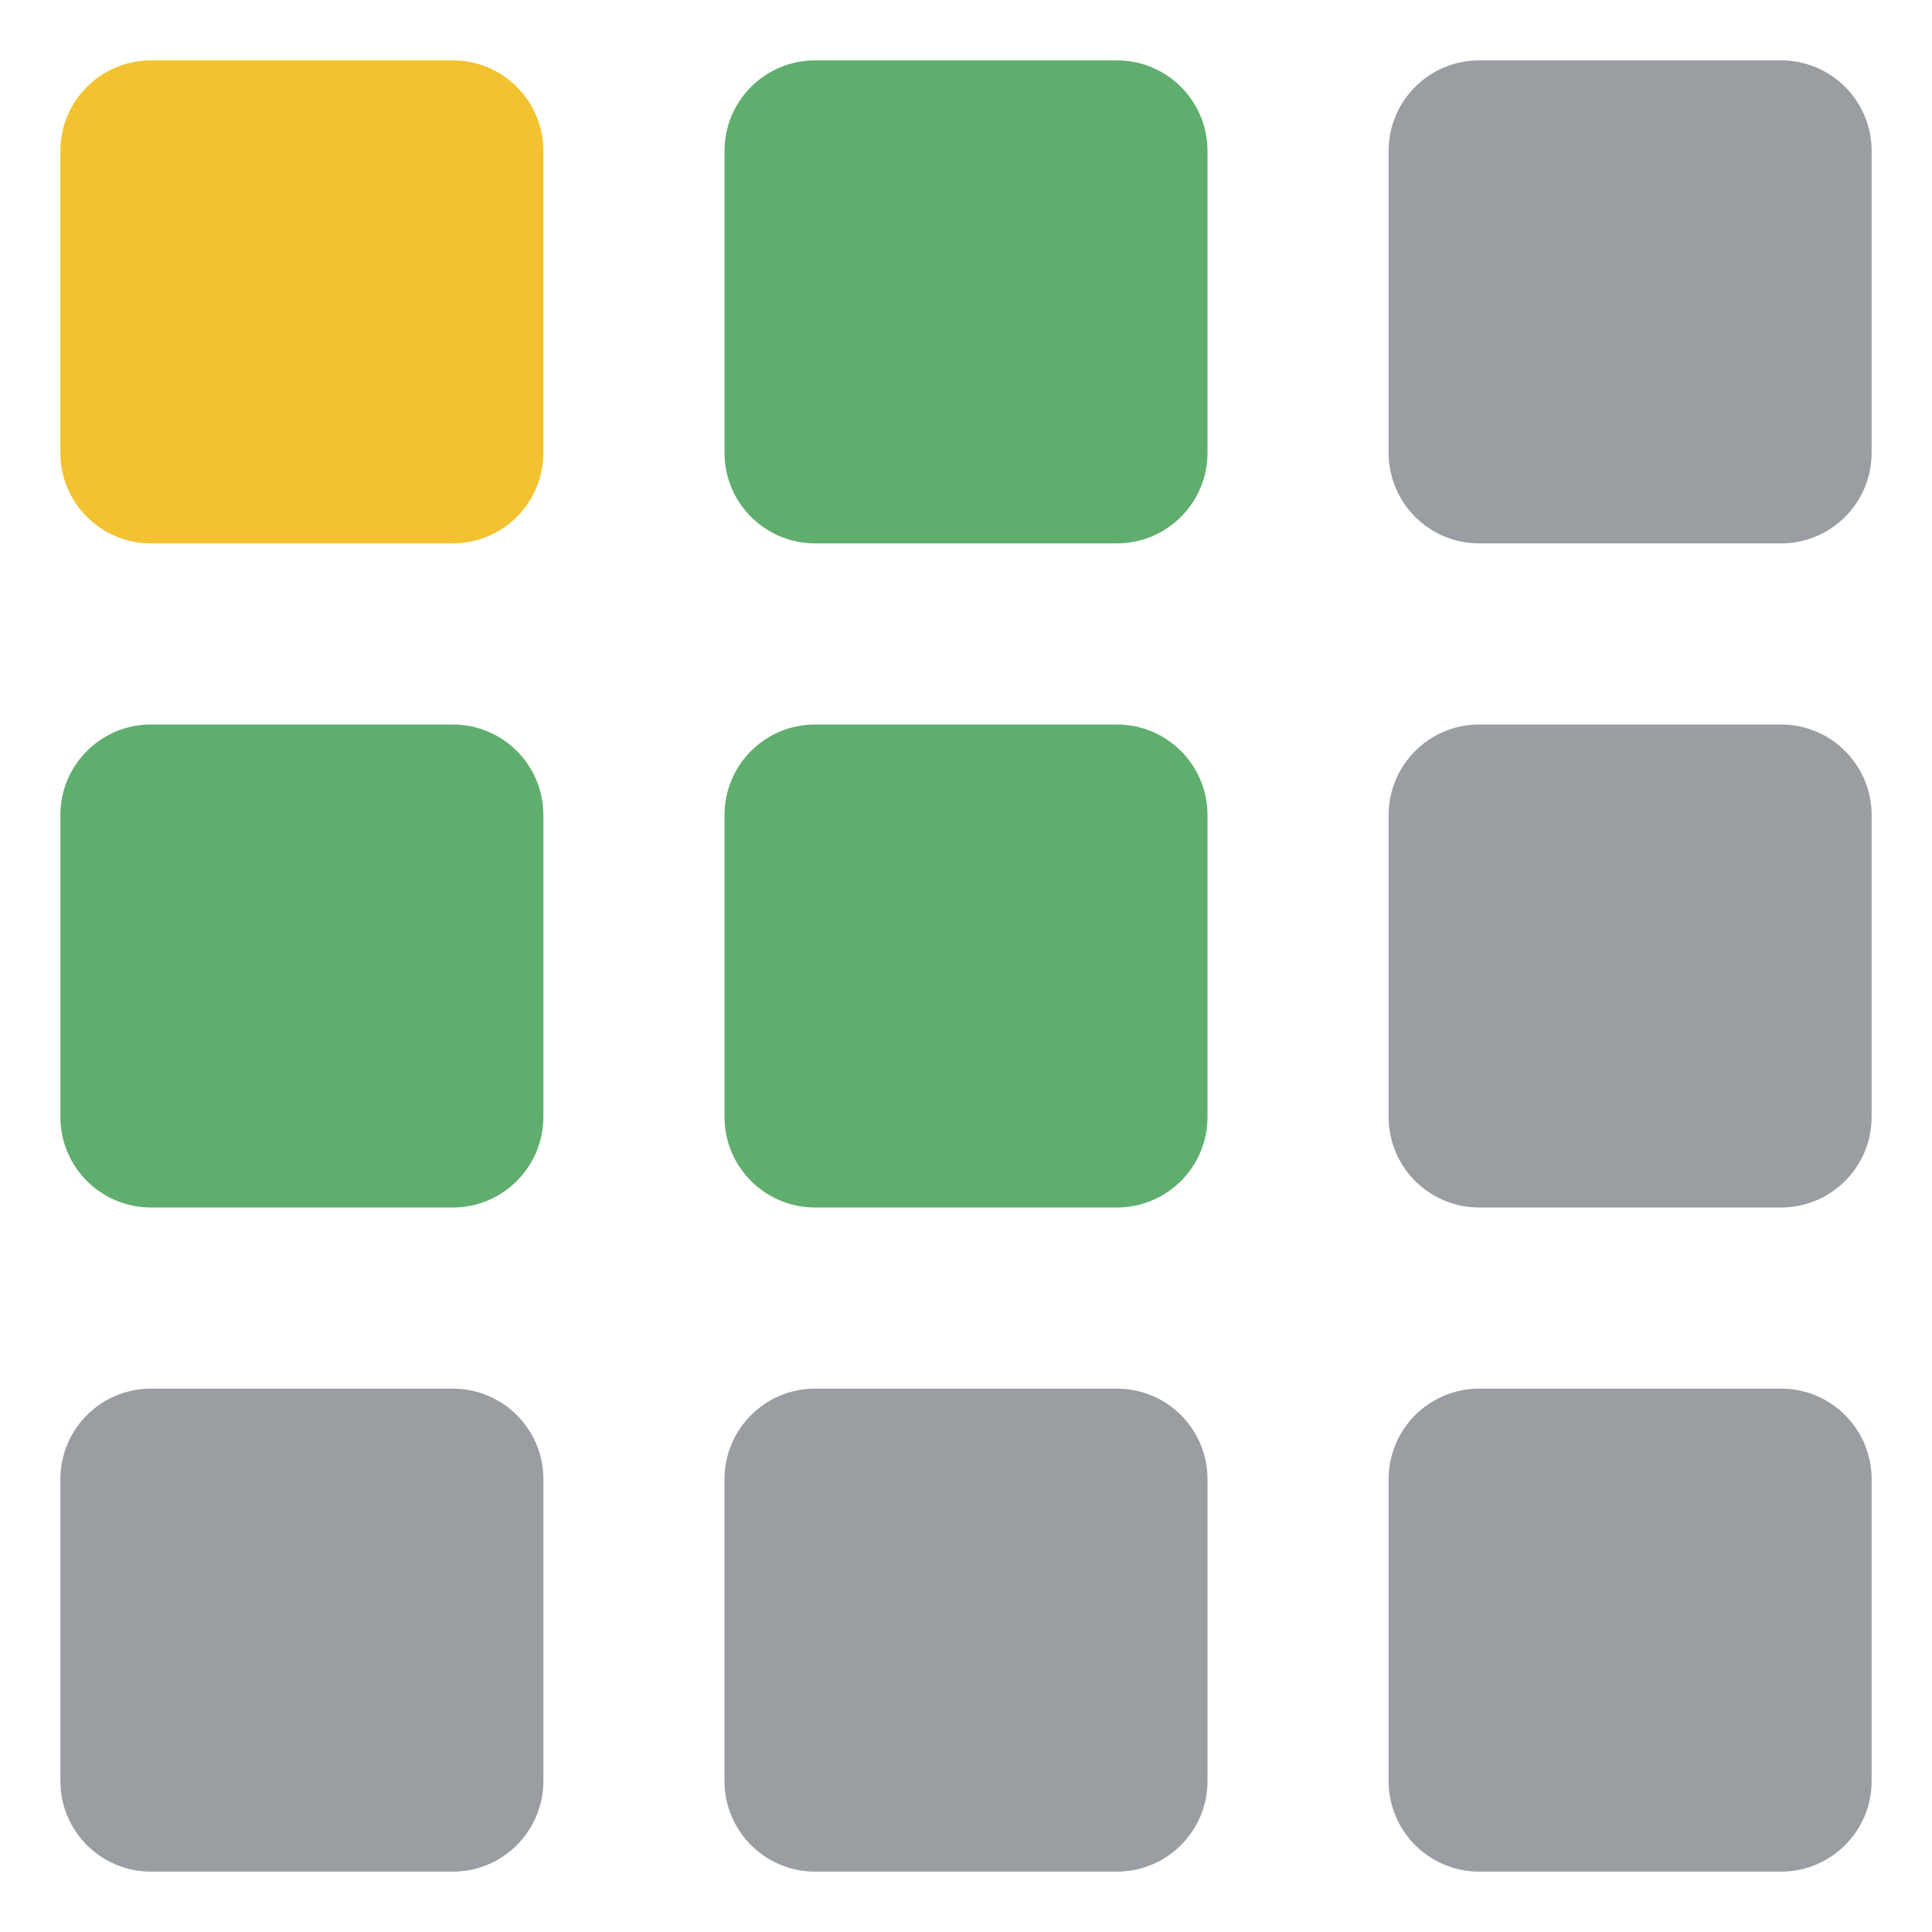
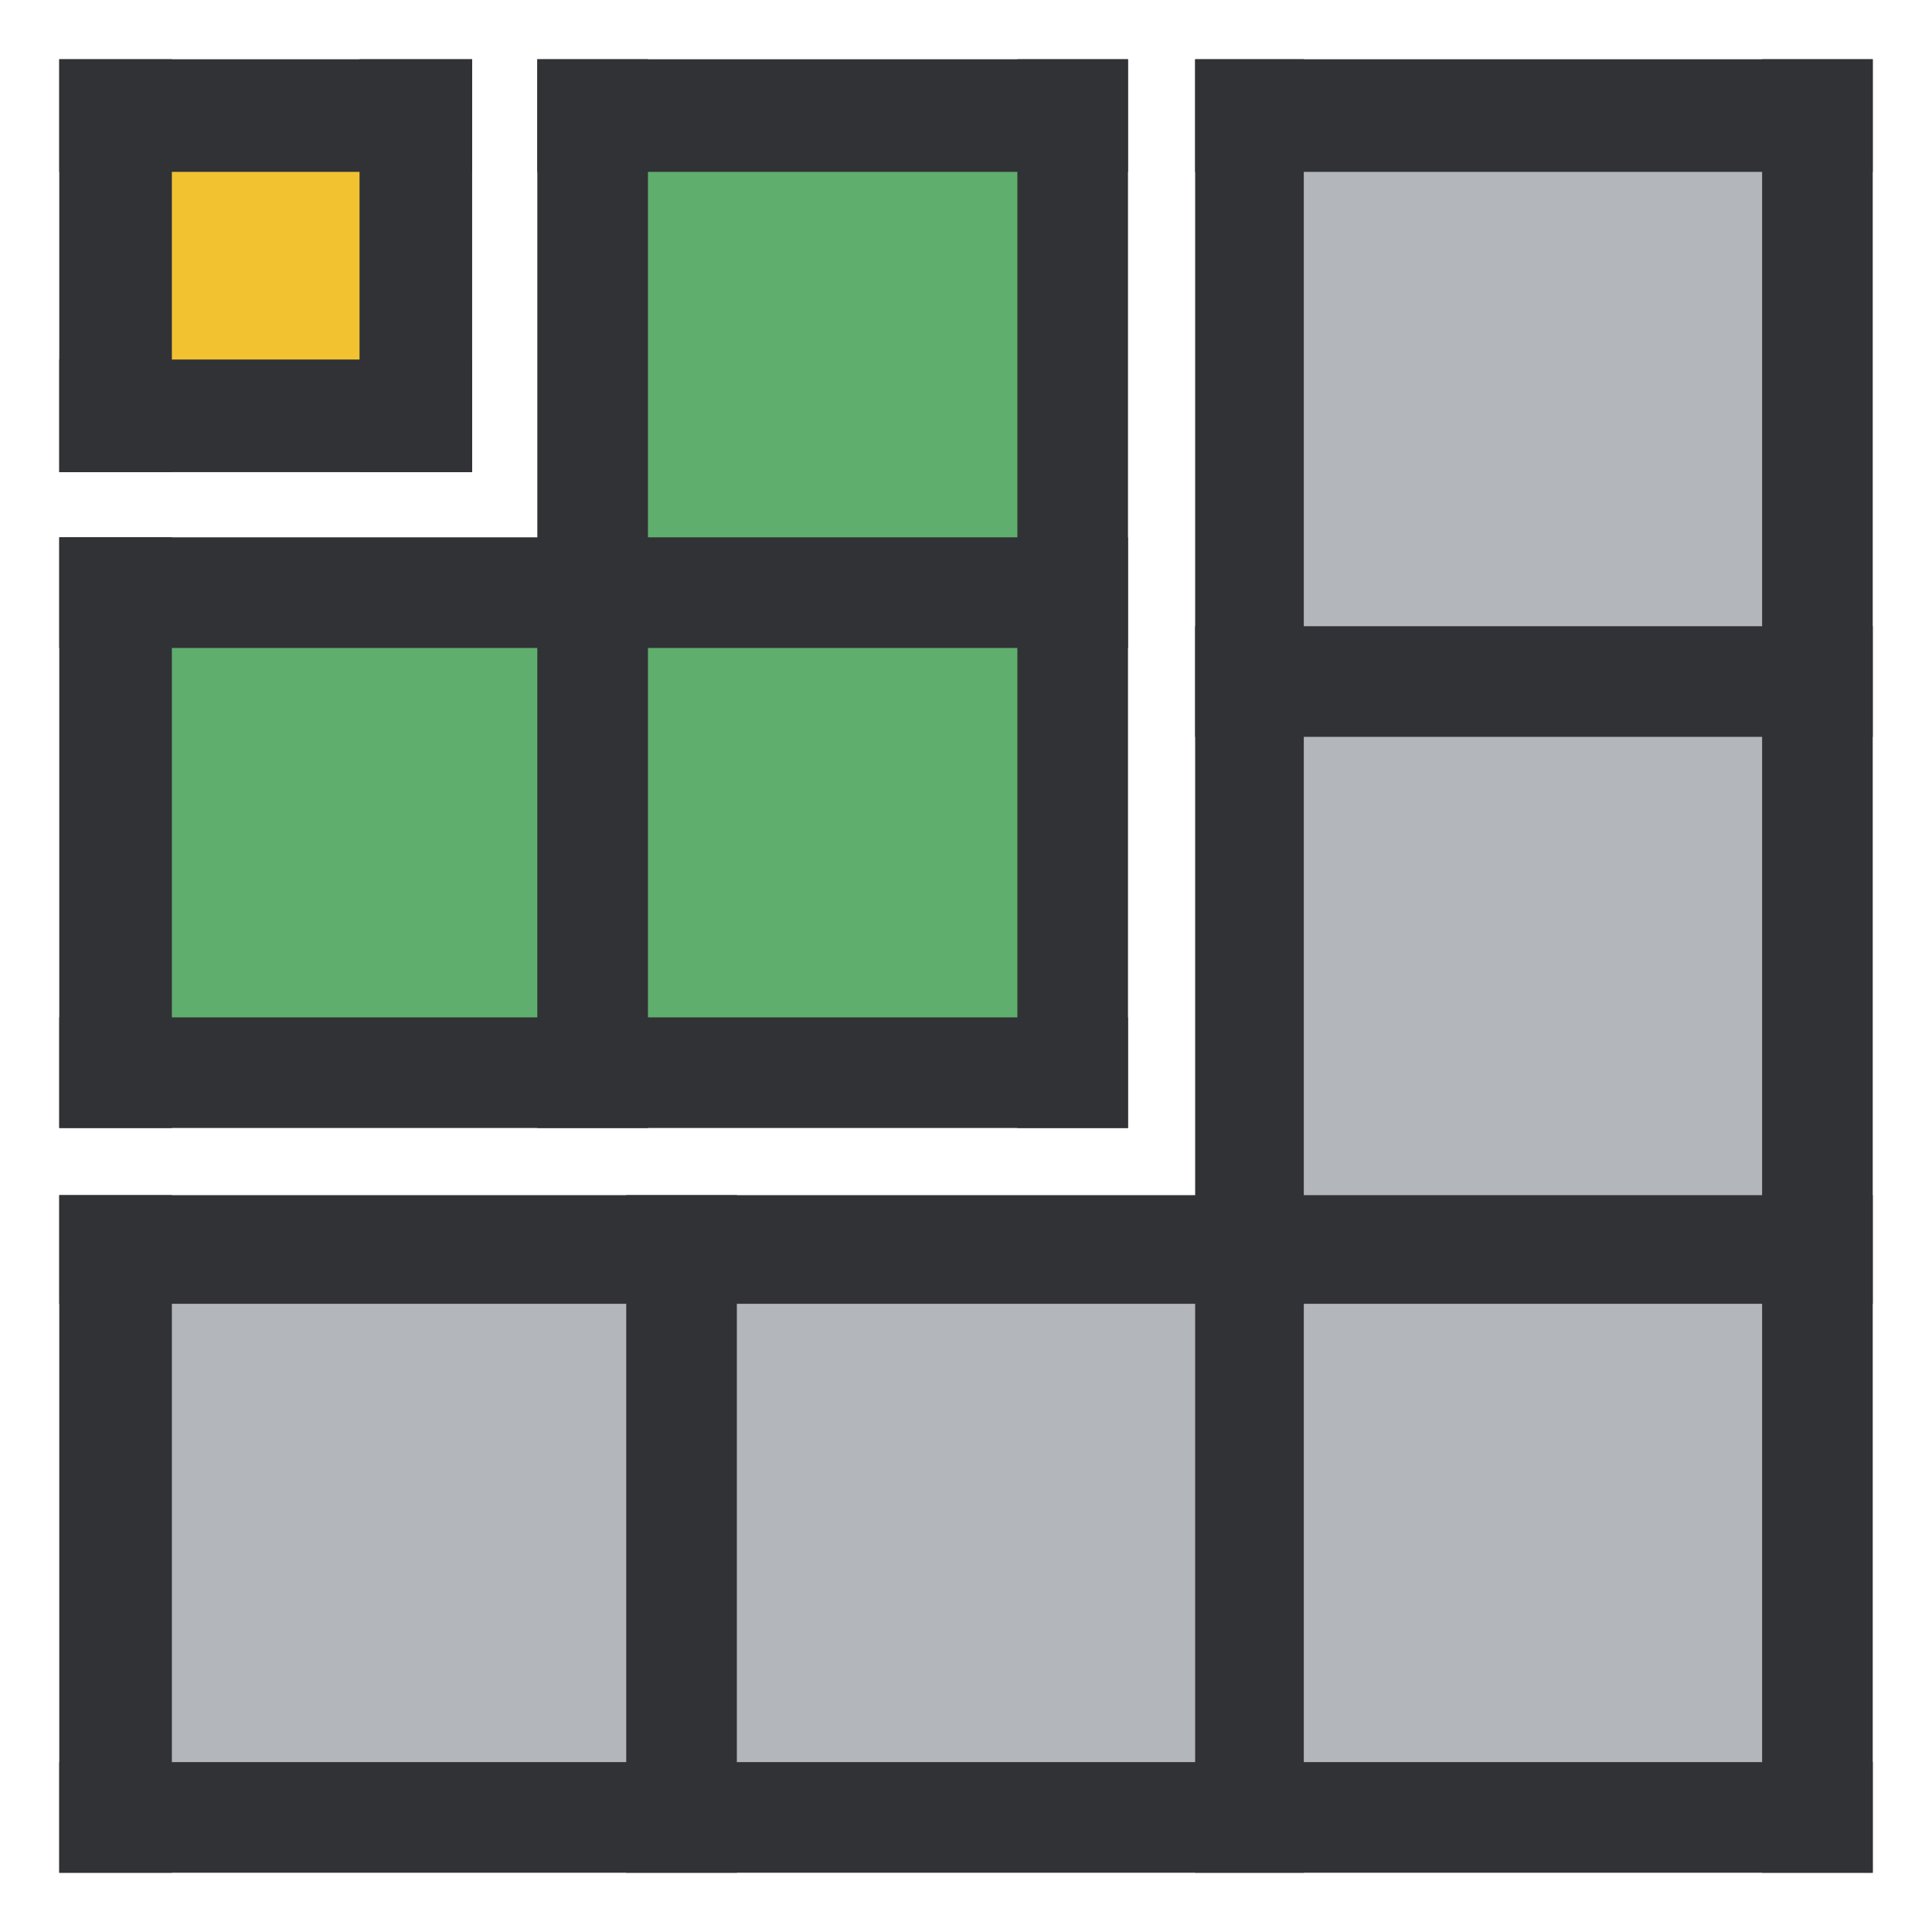
- <svg xmlns="http://www.w3.org/2000/svg" viewBox="0 0 32 32">
-   <rect x="1" y="1" width="8" height="8" rx="1.5" fill="#F2C230" />
-   <rect x="12" y="1" width="8" height="8" rx="1.5" fill="#5FAE6E" />
-   <rect x="23" y="1" width="8" height="8" rx="1.5" fill="#9A9DA1" />
-   <rect x="1" y="12" width="8" height="8" rx="1.5" fill="#5FAE6E" />
-   <rect x="12" y="12" width="8" height="8" rx="1.5" fill="#5FAE6E" />
-   <rect x="23" y="12" width="8" height="8" rx="1.5" fill="#9A9DA1" />
-   <rect x="1" y="23" width="8" height="8" rx="1.5" fill="#9A9DA1" />
-   <rect x="12" y="23" width="8" height="8" rx="1.5" fill="#9A9DA1" />
-   <rect x="23" y="23" width="8" height="8" rx="1.5" fill="#9A9DA1" />
+ <svg xmlns="http://www.w3.org/2000/svg" viewBox="-40 -40 978 978">
+   <style>.i{fill:#303235}.y{fill:#F2C230}.g{fill:#5FAE6E}.r{fill:#B3B6BA}@media (prefers-color-scheme:dark){.i{fill:#D6D8DB}}</style>
+   <rect class="y" x="36" y="36" width="117" height="117" />
+   <rect class="g" x="277" y="36" width="209" height="207" />
+   <rect class="g" x="36" y="277" width="207" height="209" />
+   <rect class="g" x="277" y="277" width="209" height="209" />
+   <rect class="r" x="609" y="36" width="254" height="252" />
+   <rect class="r" x="609" y="322" width="254" height="254" />
+   <rect class="r" x="36" y="609" width="252" height="254" />
+   <rect class="r" x="322" y="609" width="254" height="254" />
+   <rect class="r" x="609" y="609" width="254" height="254" />
+   <rect class="i" x="-10" y="-10" width="209" height="57" />
+   <rect class="i" x="-10" y="142" width="209" height="57" />
+   <rect class="i" x="-10" y="-10" width="57" height="209" />
+   <rect class="i" x="142" y="-10" width="57" height="209" />
+   <rect class="i" x="232" y="-10" width="299" height="57" />
+   <rect class="i" x="-10" y="232" width="57" height="299" />
+   <rect class="i" x="-10" y="475" width="541" height="56" />
+   <rect class="i" x="475" y="-10" width="56" height="541" />
+   <rect class="i" x="232" y="-10" width="56" height="541" />
+   <rect class="i" x="-10" y="232" width="541" height="56" />
+   <rect class="i" x="565" y="-10" width="343" height="57" />
+   <rect class="i" x="-10" y="565" width="57" height="343" />
+   <rect class="i" x="-10" y="852" width="918" height="56" />
+   <rect class="i" x="852" y="-10" width="56" height="918" />
+   <rect class="i" x="-10" y="565" width="918" height="55" />
+   <rect class="i" x="565" y="-10" width="55" height="918" />
+   <rect class="i" x="277" y="565" width="56" height="343" />
+   <rect class="i" x="565" y="277" width="343" height="56" />
</svg>
